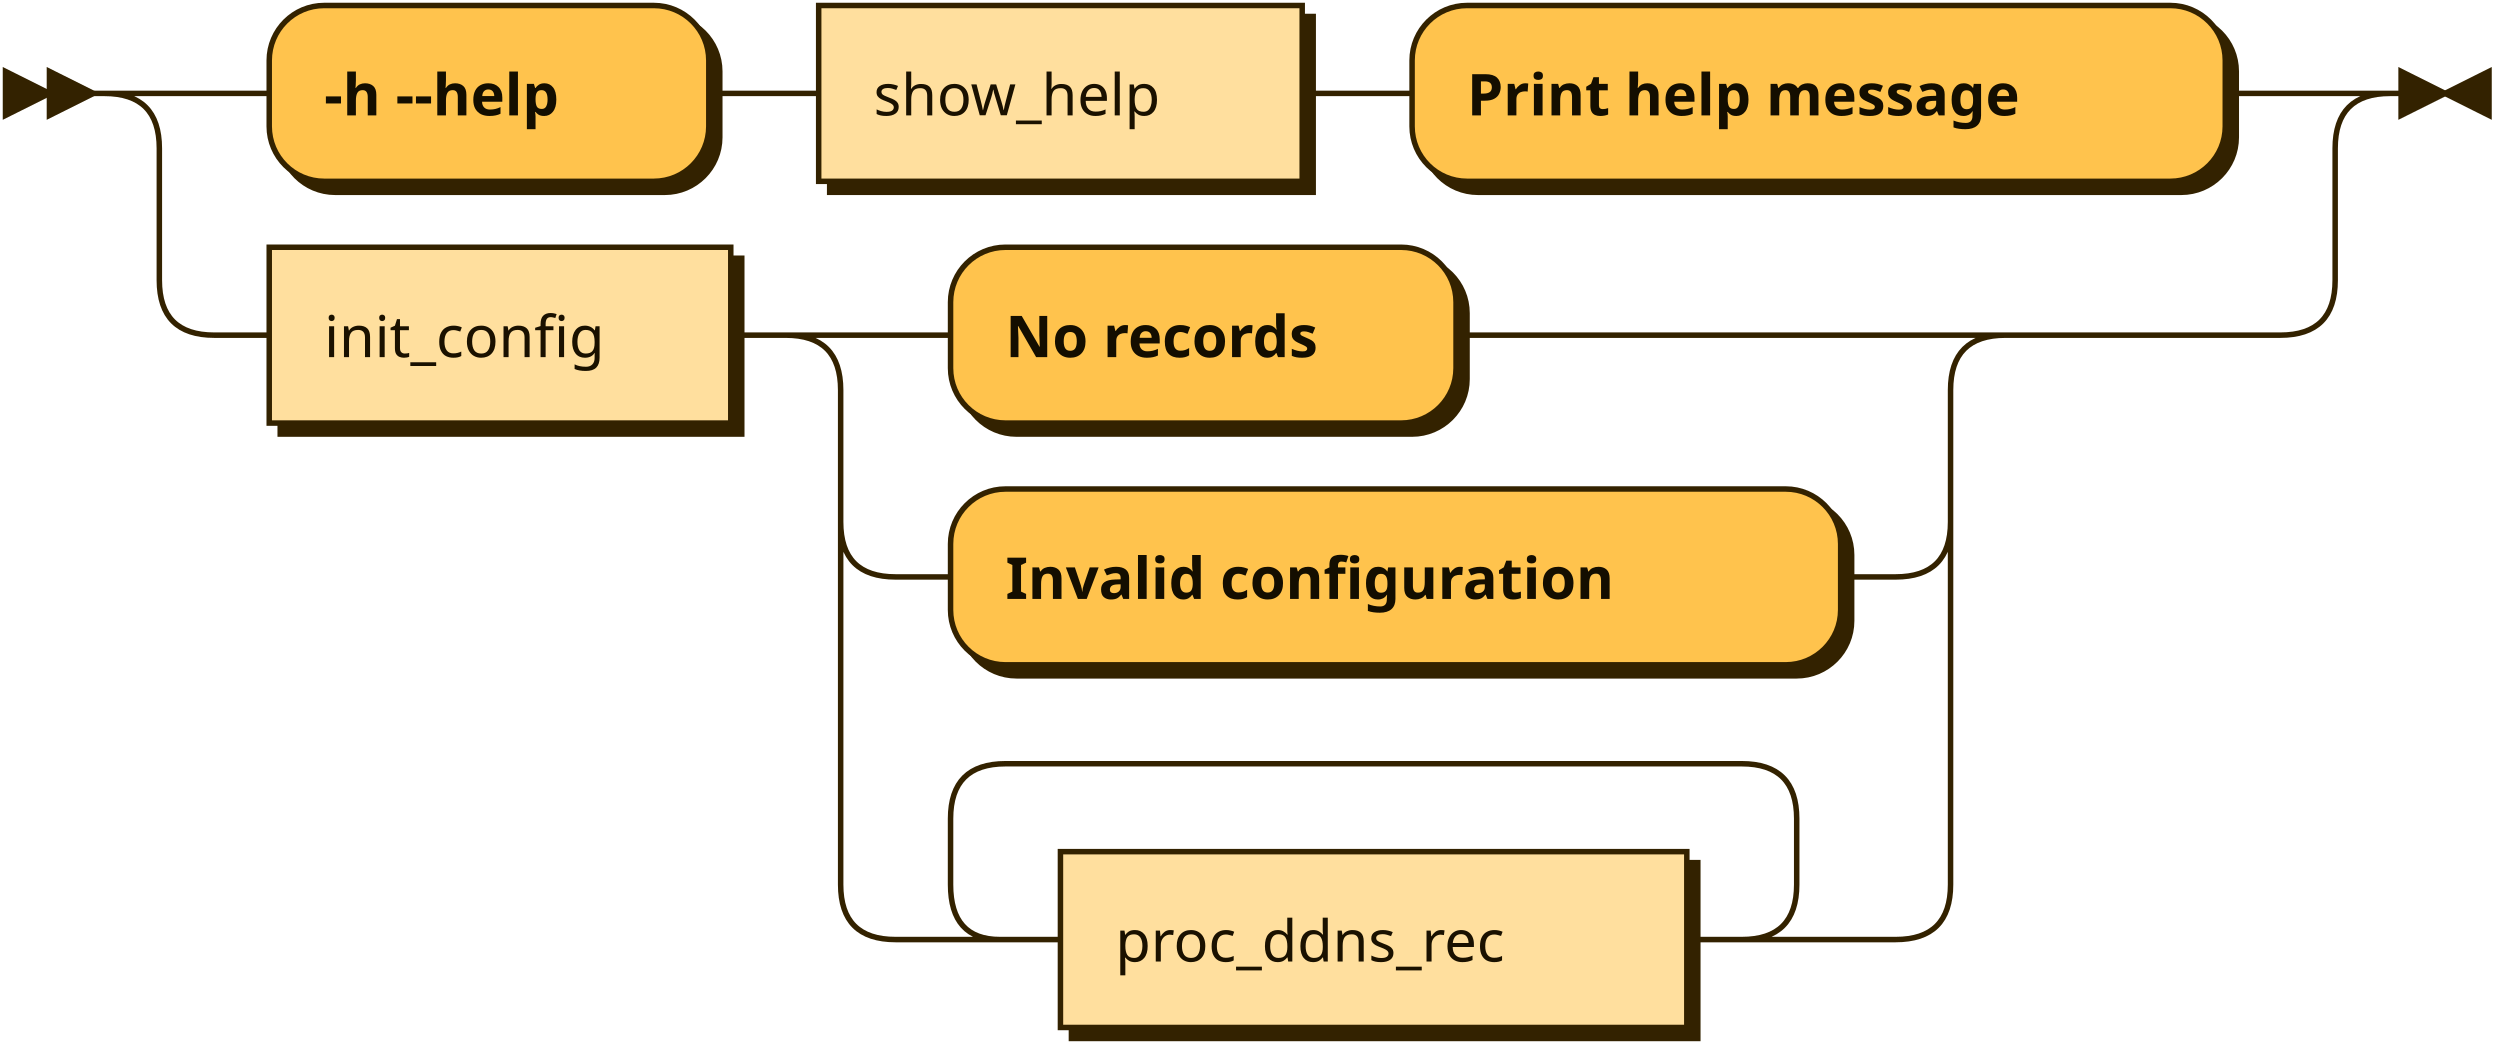
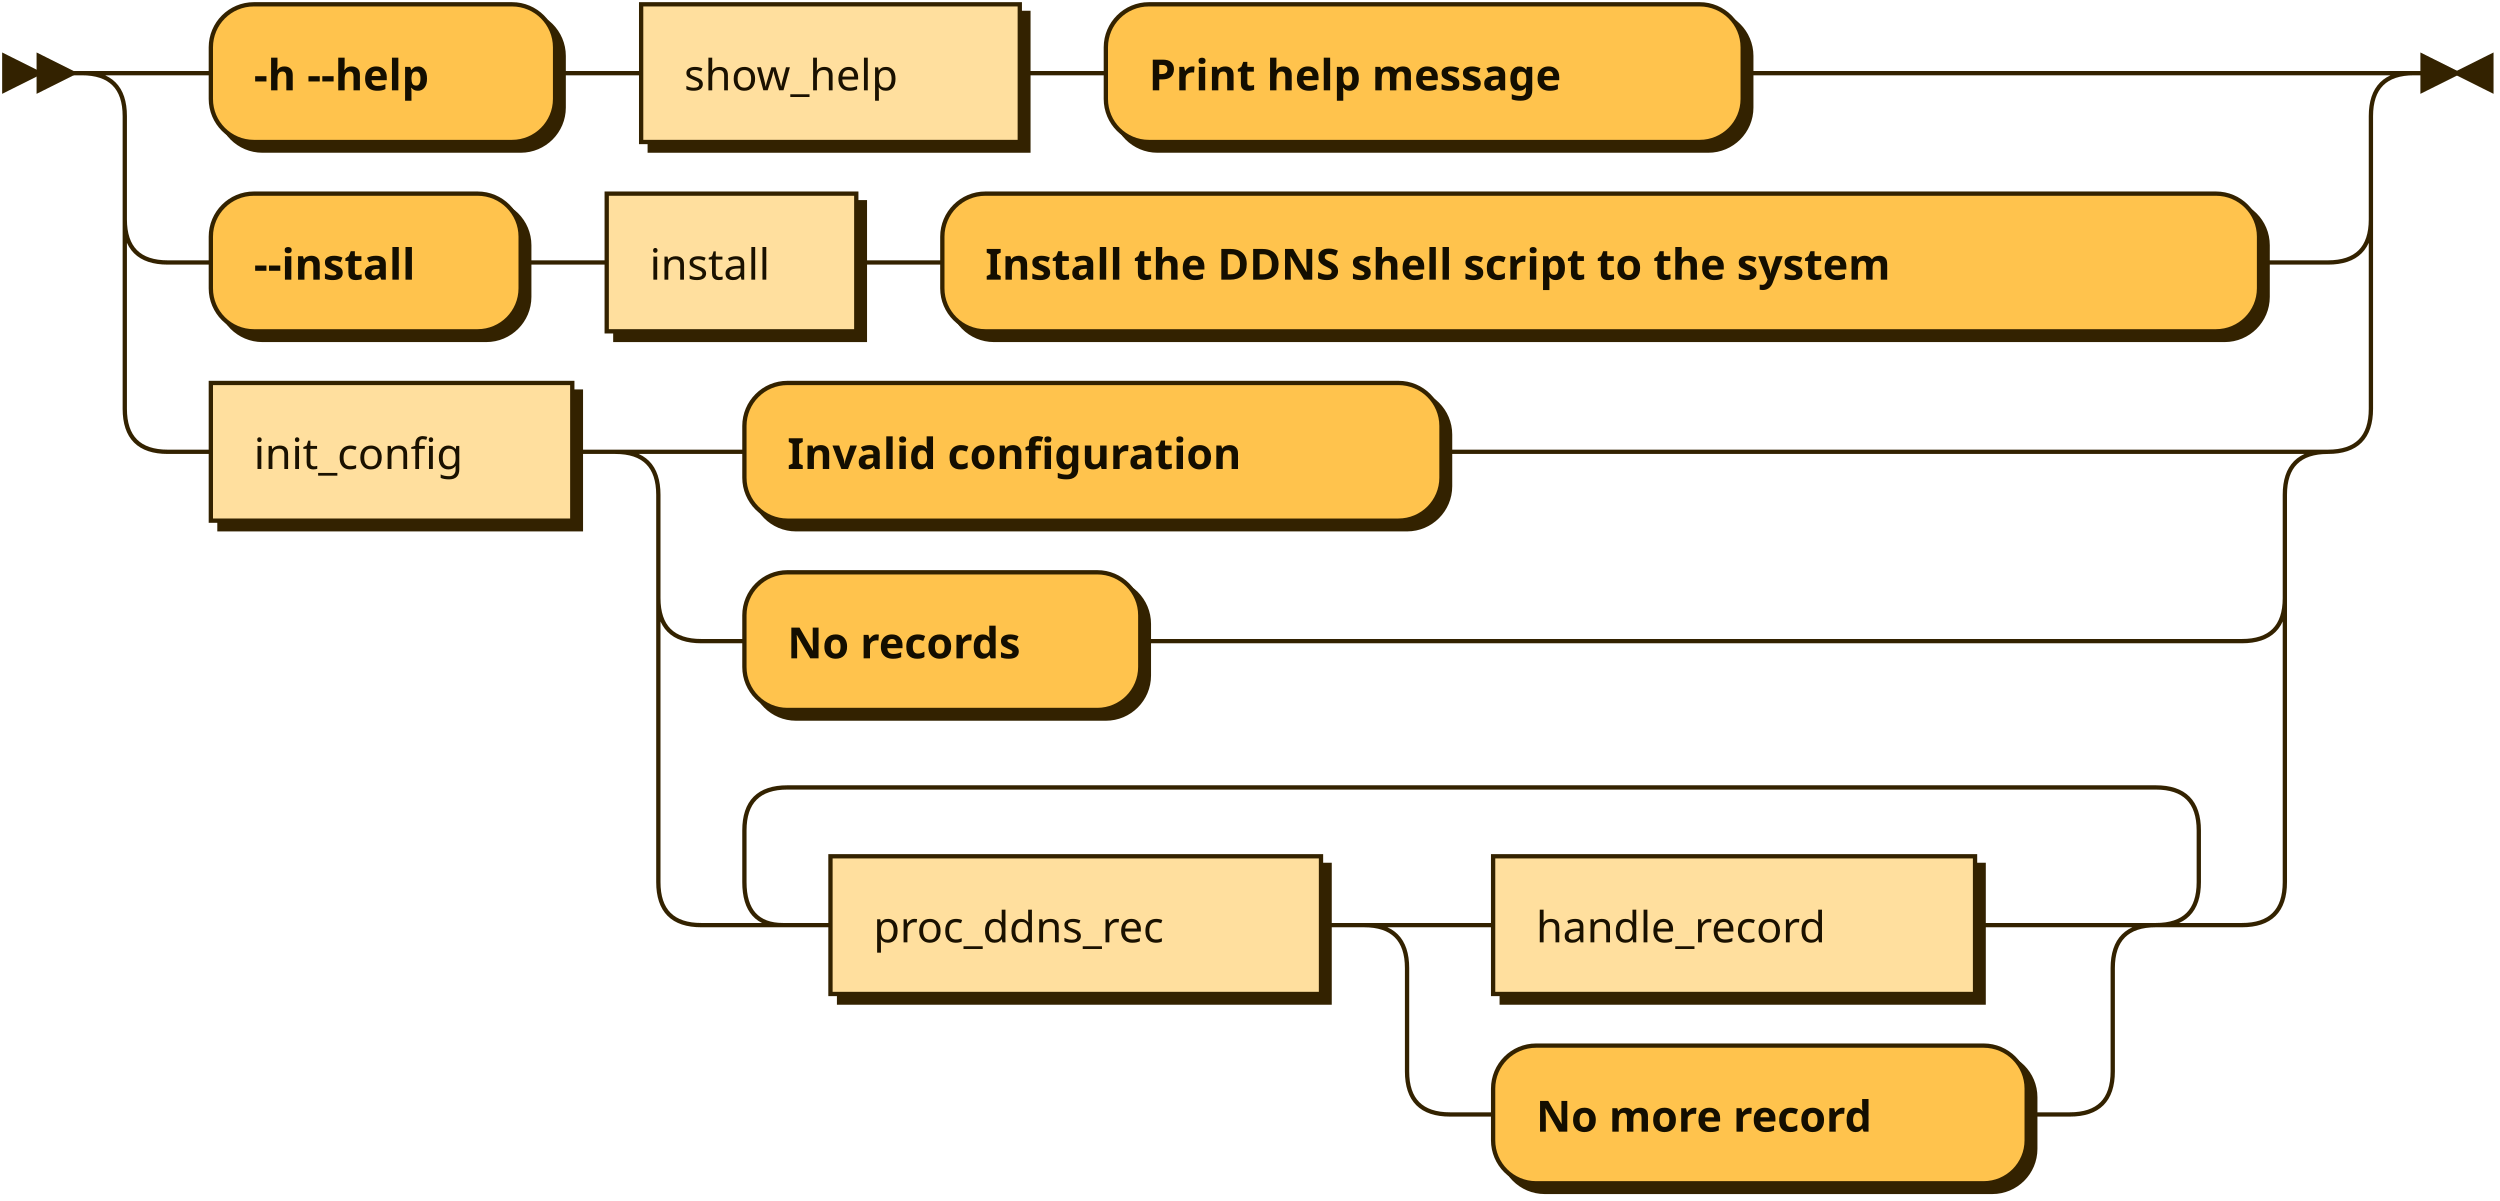
- <svg xmlns="http://www.w3.org/2000/svg" xmlns:xlink="http://www.w3.org/1999/xlink" width="455" height="191">
+ <svg xmlns="http://www.w3.org/2000/svg" xmlns:xlink="http://www.w3.org/1999/xlink" width="581" height="279">
  <defs>
    <style type="text/css">
    @namespace "http://www.w3.org/2000/svg";
    .line                 {fill: none; stroke: #332200; stroke-width: 1;}
    .bold-line            {stroke: #140E00; shape-rendering: crispEdges; stroke-width: 2;}
    .thin-line            {stroke: #1F1400; shape-rendering: crispEdges}
    .filled               {fill: #332200; stroke: none;}
    text.terminal         {font-family: Daniel Black, Sans-serif;
-                             font-size: 10.5px;
+                             font-size: 10px;
                            fill: #140E00;
                            font-weight: bold;
                          }
    text.nonterminal      {font-family: Daniel Black, Sans-serif;
-                             font-size: 10.5px;
+                             font-size: 10px;
                            fill: #1A1100;
                            font-weight: normal;
                          }
    text.regexp           {font-family: Daniel Black, Sans-serif;
-                             font-size: 10.5px;
+                             font-size: 10px;
                            fill: #1F1400;
                            font-weight: normal;
                          }
    rect, circle, polygon {fill: #332200; stroke: #332200;}
    rect.terminal         {fill: #FFC34D; stroke: #332200; stroke-width: 1;}
    rect.nonterminal      {fill: #FFDF9E; stroke: #332200; stroke-width: 1;}
    rect.text             {fill: none; stroke: none;}
    polygon.regexp        {fill: #FFECC7; stroke: #332200; stroke-width: 1;}
  </style>
  </defs>
  <polygon points="9 17 1 13 1 21" />
  <polygon points="17 17 9 13 9 21" />
  <rect x="51" y="3" width="80" height="32" rx="10" />
  <rect x="49" y="1" width="80" height="32" class="terminal" rx="10" />
  <text class="terminal" x="59" y="21">-h --help</text>
  <a xlink:href="#show_help" xlink:title="show_help">
    <rect x="151" y="3" width="88" height="32" />
    <rect x="149" y="1" width="88" height="32" class="nonterminal" />
    <text class="nonterminal" x="159" y="21">show_help</text>
  </a>
  <rect x="259" y="3" width="148" height="32" rx="10" />
  <rect x="257" y="1" width="148" height="32" class="terminal" rx="10" />
  <text class="terminal" x="267" y="21">Print help message</text>
+   <rect x="51" y="47" width="72" height="32" rx="10" />
+   <rect x="49" y="45" width="72" height="32" class="terminal" rx="10" />
+   <text class="terminal" x="59" y="65">--install</text>
+   <a xlink:href="#install" xlink:title="install">
+     <rect x="143" y="47" width="58" height="32" />
+     <rect x="141" y="45" width="58" height="32" class="nonterminal" />
+     <text class="nonterminal" x="151" y="65">install</text>
+   </a>
+   <rect x="221" y="47" width="306" height="32" rx="10" />
+   <rect x="219" y="45" width="306" height="32" class="terminal" rx="10" />
+   <text class="terminal" x="229" y="65">Install the DDNS shell script to the system</text>
  <a xlink:href="#init_config" xlink:title="init_config">
-     <rect x="51" y="47" width="84" height="32" />
-     <rect x="49" y="45" width="84" height="32" class="nonterminal" />
-     <text class="nonterminal" x="59" y="65">init_config</text>
+     <rect x="51" y="91" width="84" height="32" />
+     <rect x="49" y="89" width="84" height="32" class="nonterminal" />
+     <text class="nonterminal" x="59" y="109">init_config</text>
  </a>
-   <rect x="175" y="47" width="92" height="32" rx="10" />
-   <rect x="173" y="45" width="92" height="32" class="terminal" rx="10" />
-   <text class="terminal" x="183" y="65">No records</text>
  <rect x="175" y="91" width="162" height="32" rx="10" />
  <rect x="173" y="89" width="162" height="32" class="terminal" rx="10" />
  <text class="terminal" x="183" y="109">Invalid configuration</text>
+   <rect x="175" y="135" width="92" height="32" rx="10" />
+   <rect x="173" y="133" width="92" height="32" class="terminal" rx="10" />
+   <text class="terminal" x="183" y="153">No records</text>
  <a xlink:href="#proc_ddns_rec" xlink:title="proc_ddns_rec">
-     <rect x="195" y="157" width="114" height="32" />
-     <rect x="193" y="155" width="114" height="32" class="nonterminal" />
-     <text class="nonterminal" x="203" y="175">proc_ddns_rec</text>
+     <rect x="195" y="201" width="114" height="32" />
+     <rect x="193" y="199" width="114" height="32" class="nonterminal" />
+     <text class="nonterminal" x="203" y="219">proc_ddns_rec</text>
  </a>
-   <path class="line" d="m17 17 h2 m20 0 h10 m80 0 h10 m0 0 h10 m88 0 h10 m0 0 h10 m148 0 h10 m-396 0 h20 m376 0 h20 m-416 0 q10 0 10 10 m396 0 q0 -10 10 -10 m-406 10 v24 m396 0 v-24 m-396 24 q0 10 10 10 m376 0 q10 0 10 -10 m-386 10 h10 m84 0 h10 m20 0 h10 m92 0 h10 m0 0 h70 m-202 0 h20 m182 0 h20 m-222 0 q10 0 10 10 m202 0 q0 -10 10 -10 m-212 10 v24 m202 0 v-24 m-202 24 q0 10 10 10 m182 0 q10 0 10 -10 m-192 10 h10 m162 0 h10 m-192 -10 v20 m202 0 v-20 m-202 20 v46 m202 0 v-46 m-202 46 q0 10 10 10 m182 0 q10 0 10 -10 m-172 10 h10 m114 0 h10 m-154 0 l20 0 m-1 0 q-9 0 -9 -10 l0 -12 q0 -10 10 -10 m134 32 l20 0 m-20 0 q10 0 10 -10 l0 -12 q0 -10 -10 -10 m-134 0 h10 m0 0 h124 m20 32 h8 m20 -110 h50 m23 -44 h-3" />
-   <polygon points="445 17 453 13 453 21" />
-   <polygon points="445 17 437 13 437 21" />
+   <a xlink:href="#handle_record" xlink:title="handle_record">
+     <rect x="349" y="201" width="112" height="32" />
+     <rect x="347" y="199" width="112" height="32" class="nonterminal" />
+     <text class="nonterminal" x="357" y="219">handle_record</text>
+   </a>
+   <rect x="349" y="245" width="124" height="32" rx="10" />
+   <rect x="347" y="243" width="124" height="32" class="terminal" rx="10" />
+   <text class="terminal" x="357" y="263">No more record</text>
+   <path class="line" d="m17 17 h2 m20 0 h10 m80 0 h10 m0 0 h10 m88 0 h10 m0 0 h10 m148 0 h10 m0 0 h126 m-522 0 h20 m502 0 h20 m-542 0 q10 0 10 10 m522 0 q0 -10 10 -10 m-532 10 v24 m522 0 v-24 m-522 24 q0 10 10 10 m502 0 q10 0 10 -10 m-512 10 h10 m72 0 h10 m0 0 h10 m58 0 h10 m0 0 h10 m306 0 h10 m0 0 h6 m-512 -10 v20 m522 0 v-20 m-522 20 v24 m522 0 v-24 m-522 24 q0 10 10 10 m502 0 q10 0 10 -10 m-512 10 h10 m84 0 h10 m20 0 h10 m162 0 h10 m0 0 h176 m-378 0 h20 m358 0 h20 m-398 0 q10 0 10 10 m378 0 q0 -10 10 -10 m-388 10 v24 m378 0 v-24 m-378 24 q0 10 10 10 m358 0 q10 0 10 -10 m-368 10 h10 m92 0 h10 m0 0 h246 m-368 -10 v20 m378 0 v-20 m-378 20 v46 m378 0 v-46 m-378 46 q0 10 10 10 m358 0 q10 0 10 -10 m-348 10 h10 m114 0 h10 m20 0 h10 m112 0 h10 m0 0 h12 m-164 0 h20 m144 0 h20 m-184 0 q10 0 10 10 m164 0 q0 -10 10 -10 m-174 10 v24 m164 0 v-24 m-164 24 q0 10 10 10 m144 0 q10 0 10 -10 m-154 10 h10 m124 0 h10 m-318 -44 l20 0 m-1 0 q-9 0 -9 -10 l0 -12 q0 -10 10 -10 m318 32 l20 0 m-20 0 q10 0 10 -10 l0 -12 q0 -10 -10 -10 m-318 0 h10 m0 0 h308 m63 -166 h-3" />
+   <polygon points="571 17 579 13 579 21" />
+   <polygon points="571 17 563 13 563 21" />
</svg>
